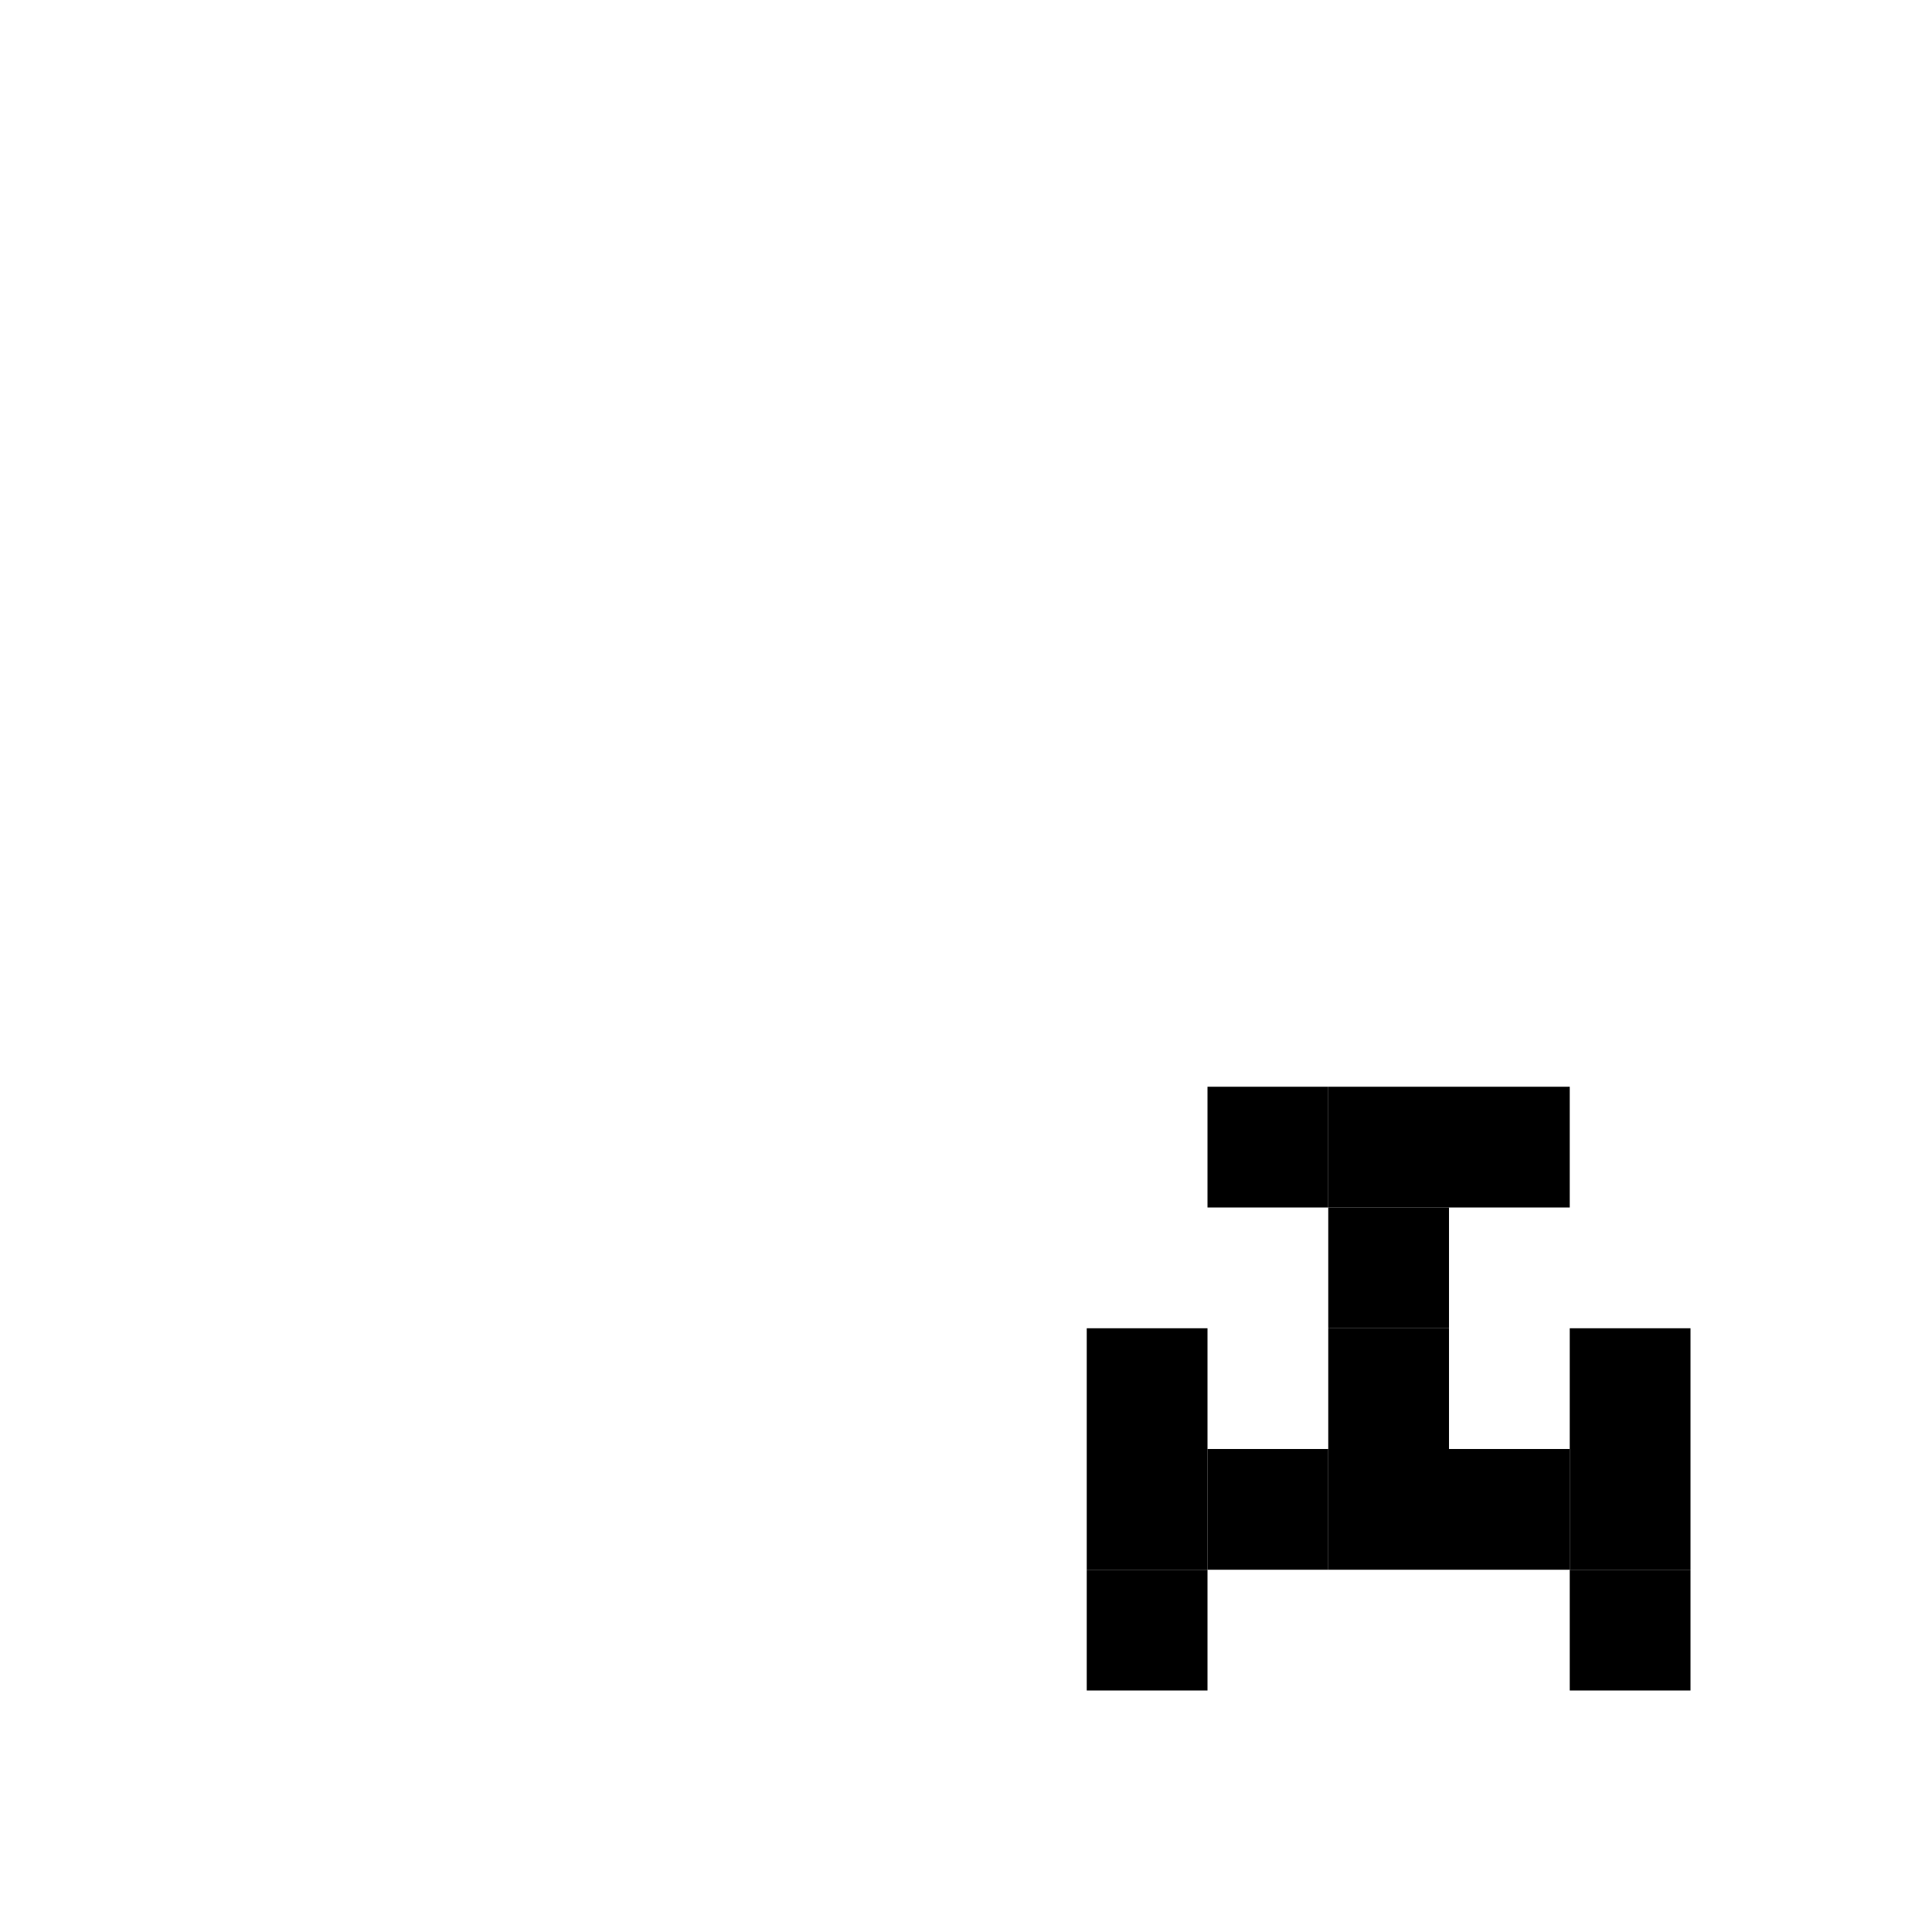
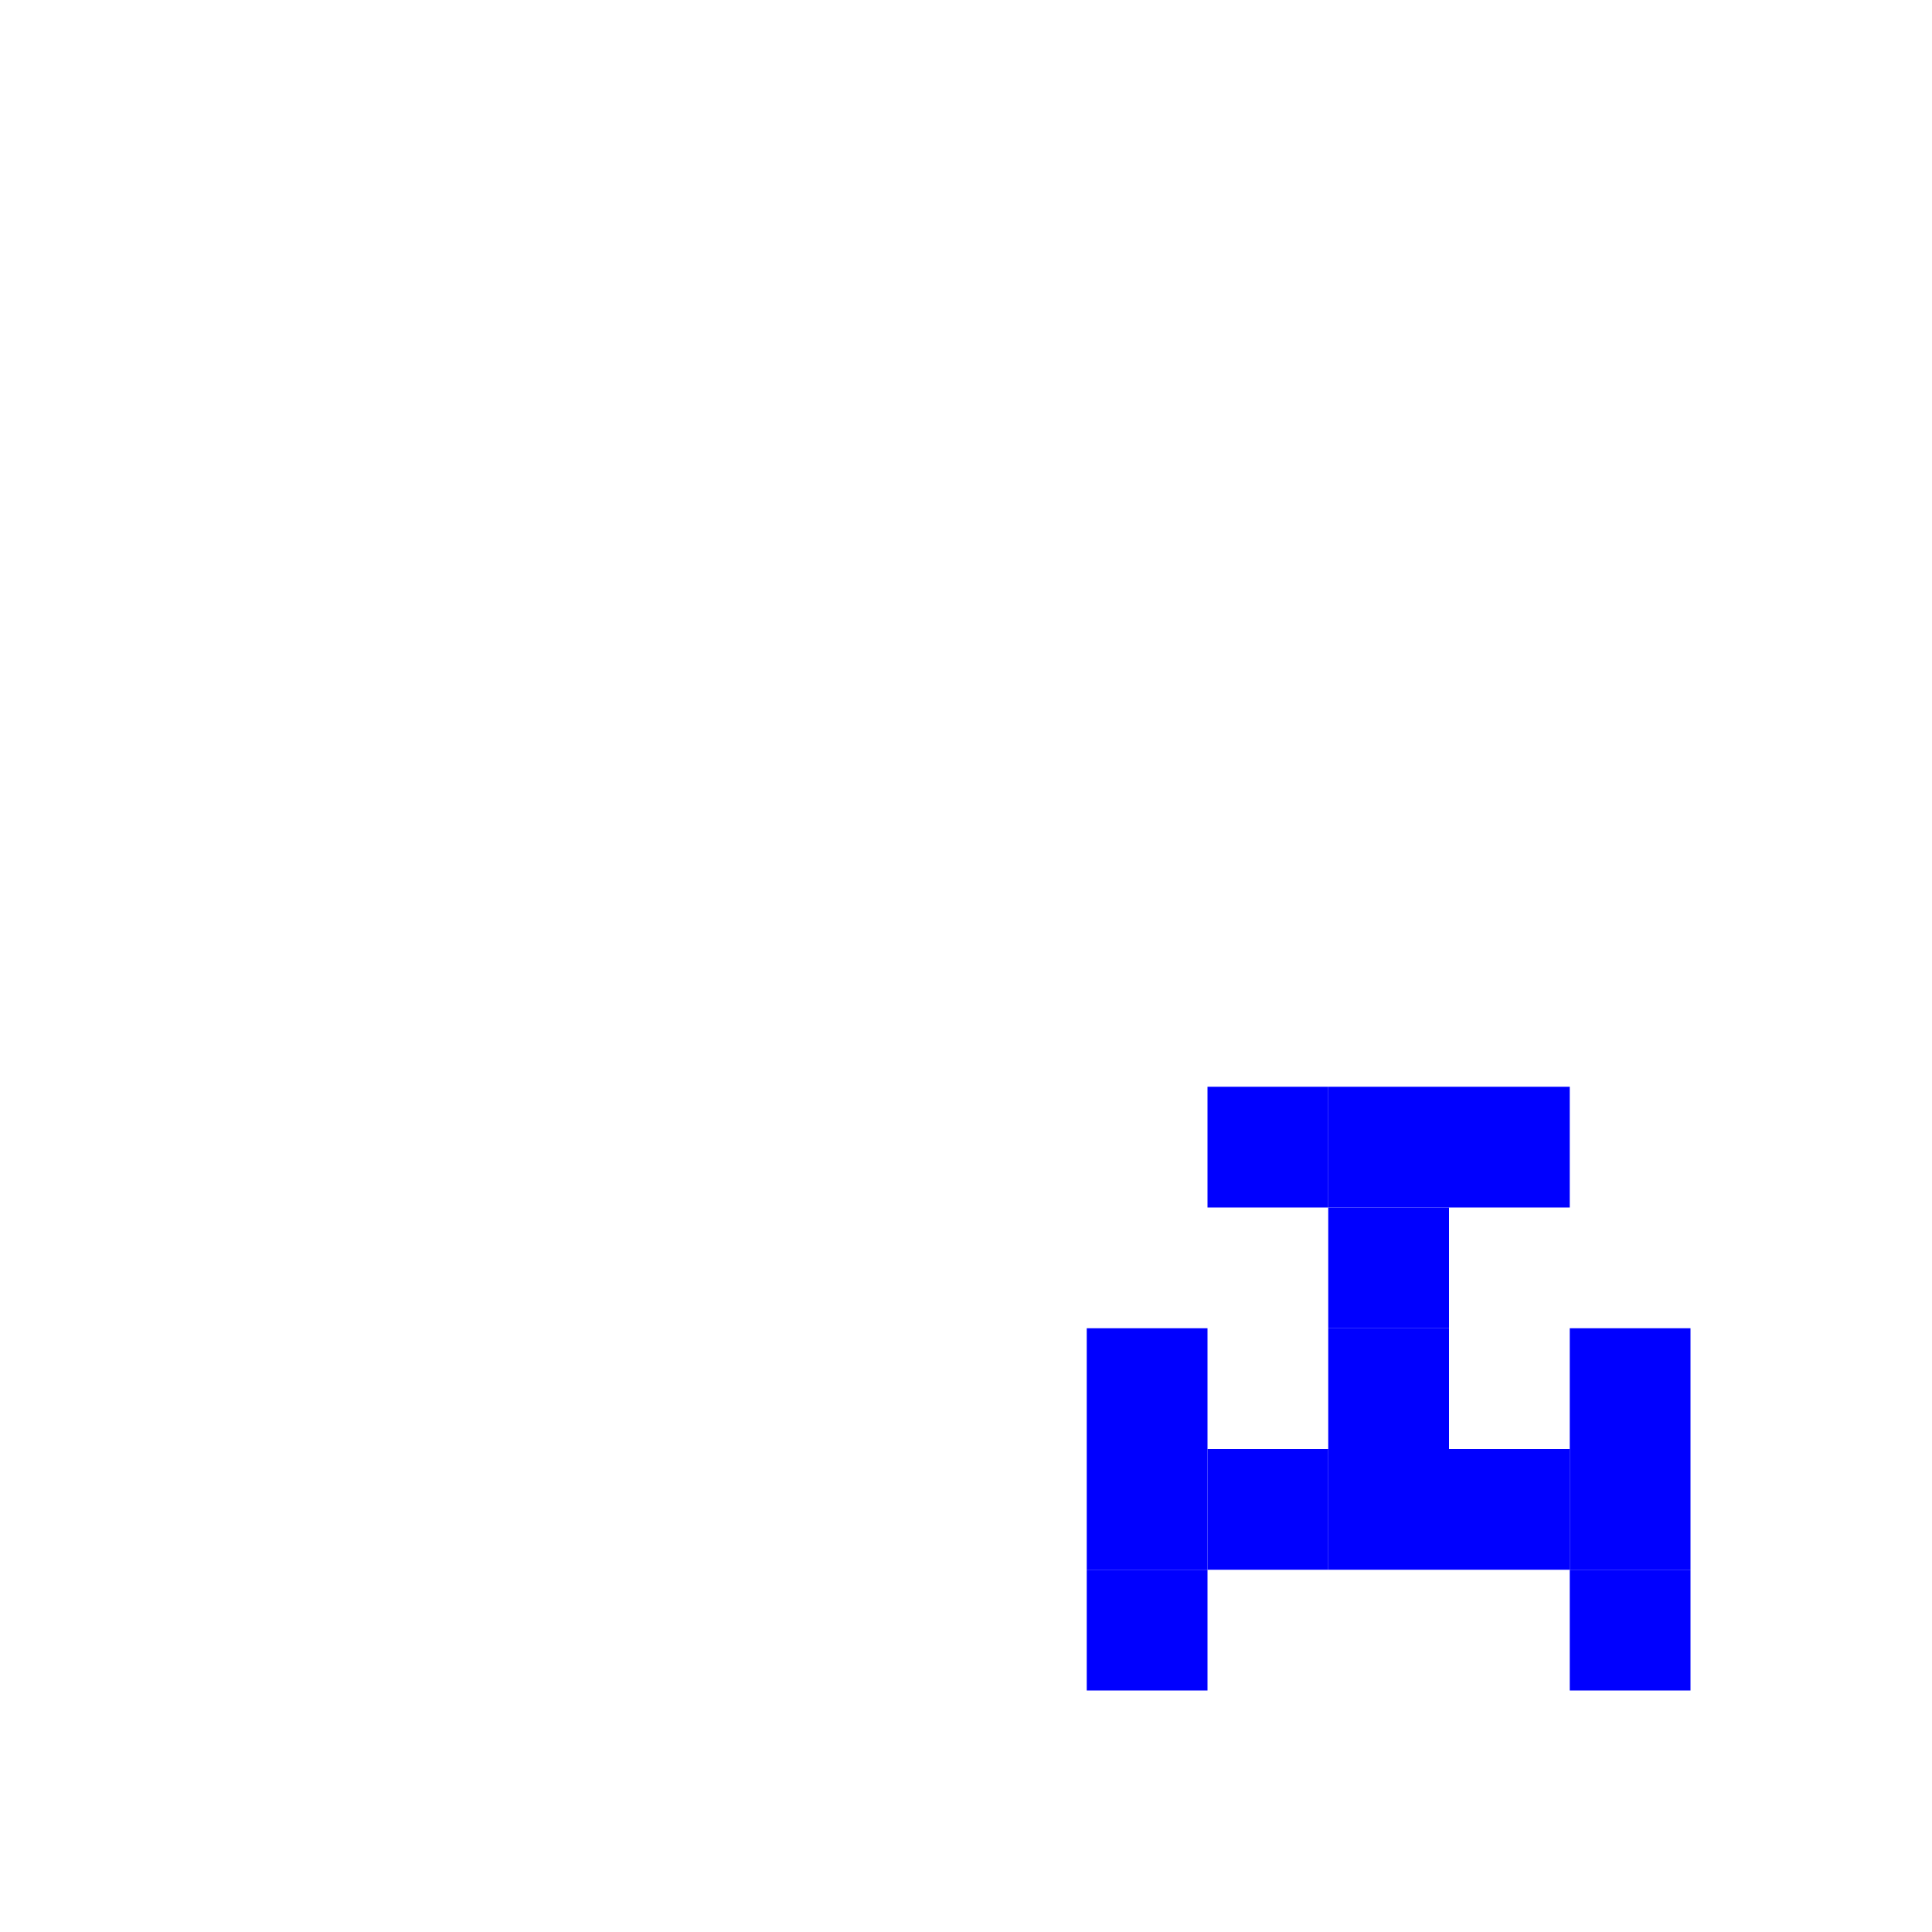
- <svg xmlns="http://www.w3.org/2000/svg" width="16" height="16">
-   <g id="n1">
+ <svg xmlns="http://www.w3.org/2000/svg" width="16" height="16" fill="#0000ff">
+   <g id="n1-1">
    <rect x="10" y="9" width="1" height="1" />
    <rect x="11" y="9" width="1" height="1" />
    <rect x="12" y="9" width="1" height="1" />
    <rect x="11" y="10" width="1" height="1" />
    <rect x="9" y="11" width="1" height="1" />
    <rect x="11" y="11" width="1" height="1" />
    <rect x="13" y="11" width="1" height="1" />
    <rect x="9" y="12" width="1" height="1" />
    <rect x="10" y="12" width="1" height="1" />
    <rect x="11" y="12" width="1" height="1" />
    <rect x="12" y="12" width="1" height="1" />
    <rect x="13" y="12" width="1" height="1" />
    <rect x="9" y="13" width="1" height="1" />
    <rect x="13" y="13" width="1" height="1" />
  </g>
</svg>
